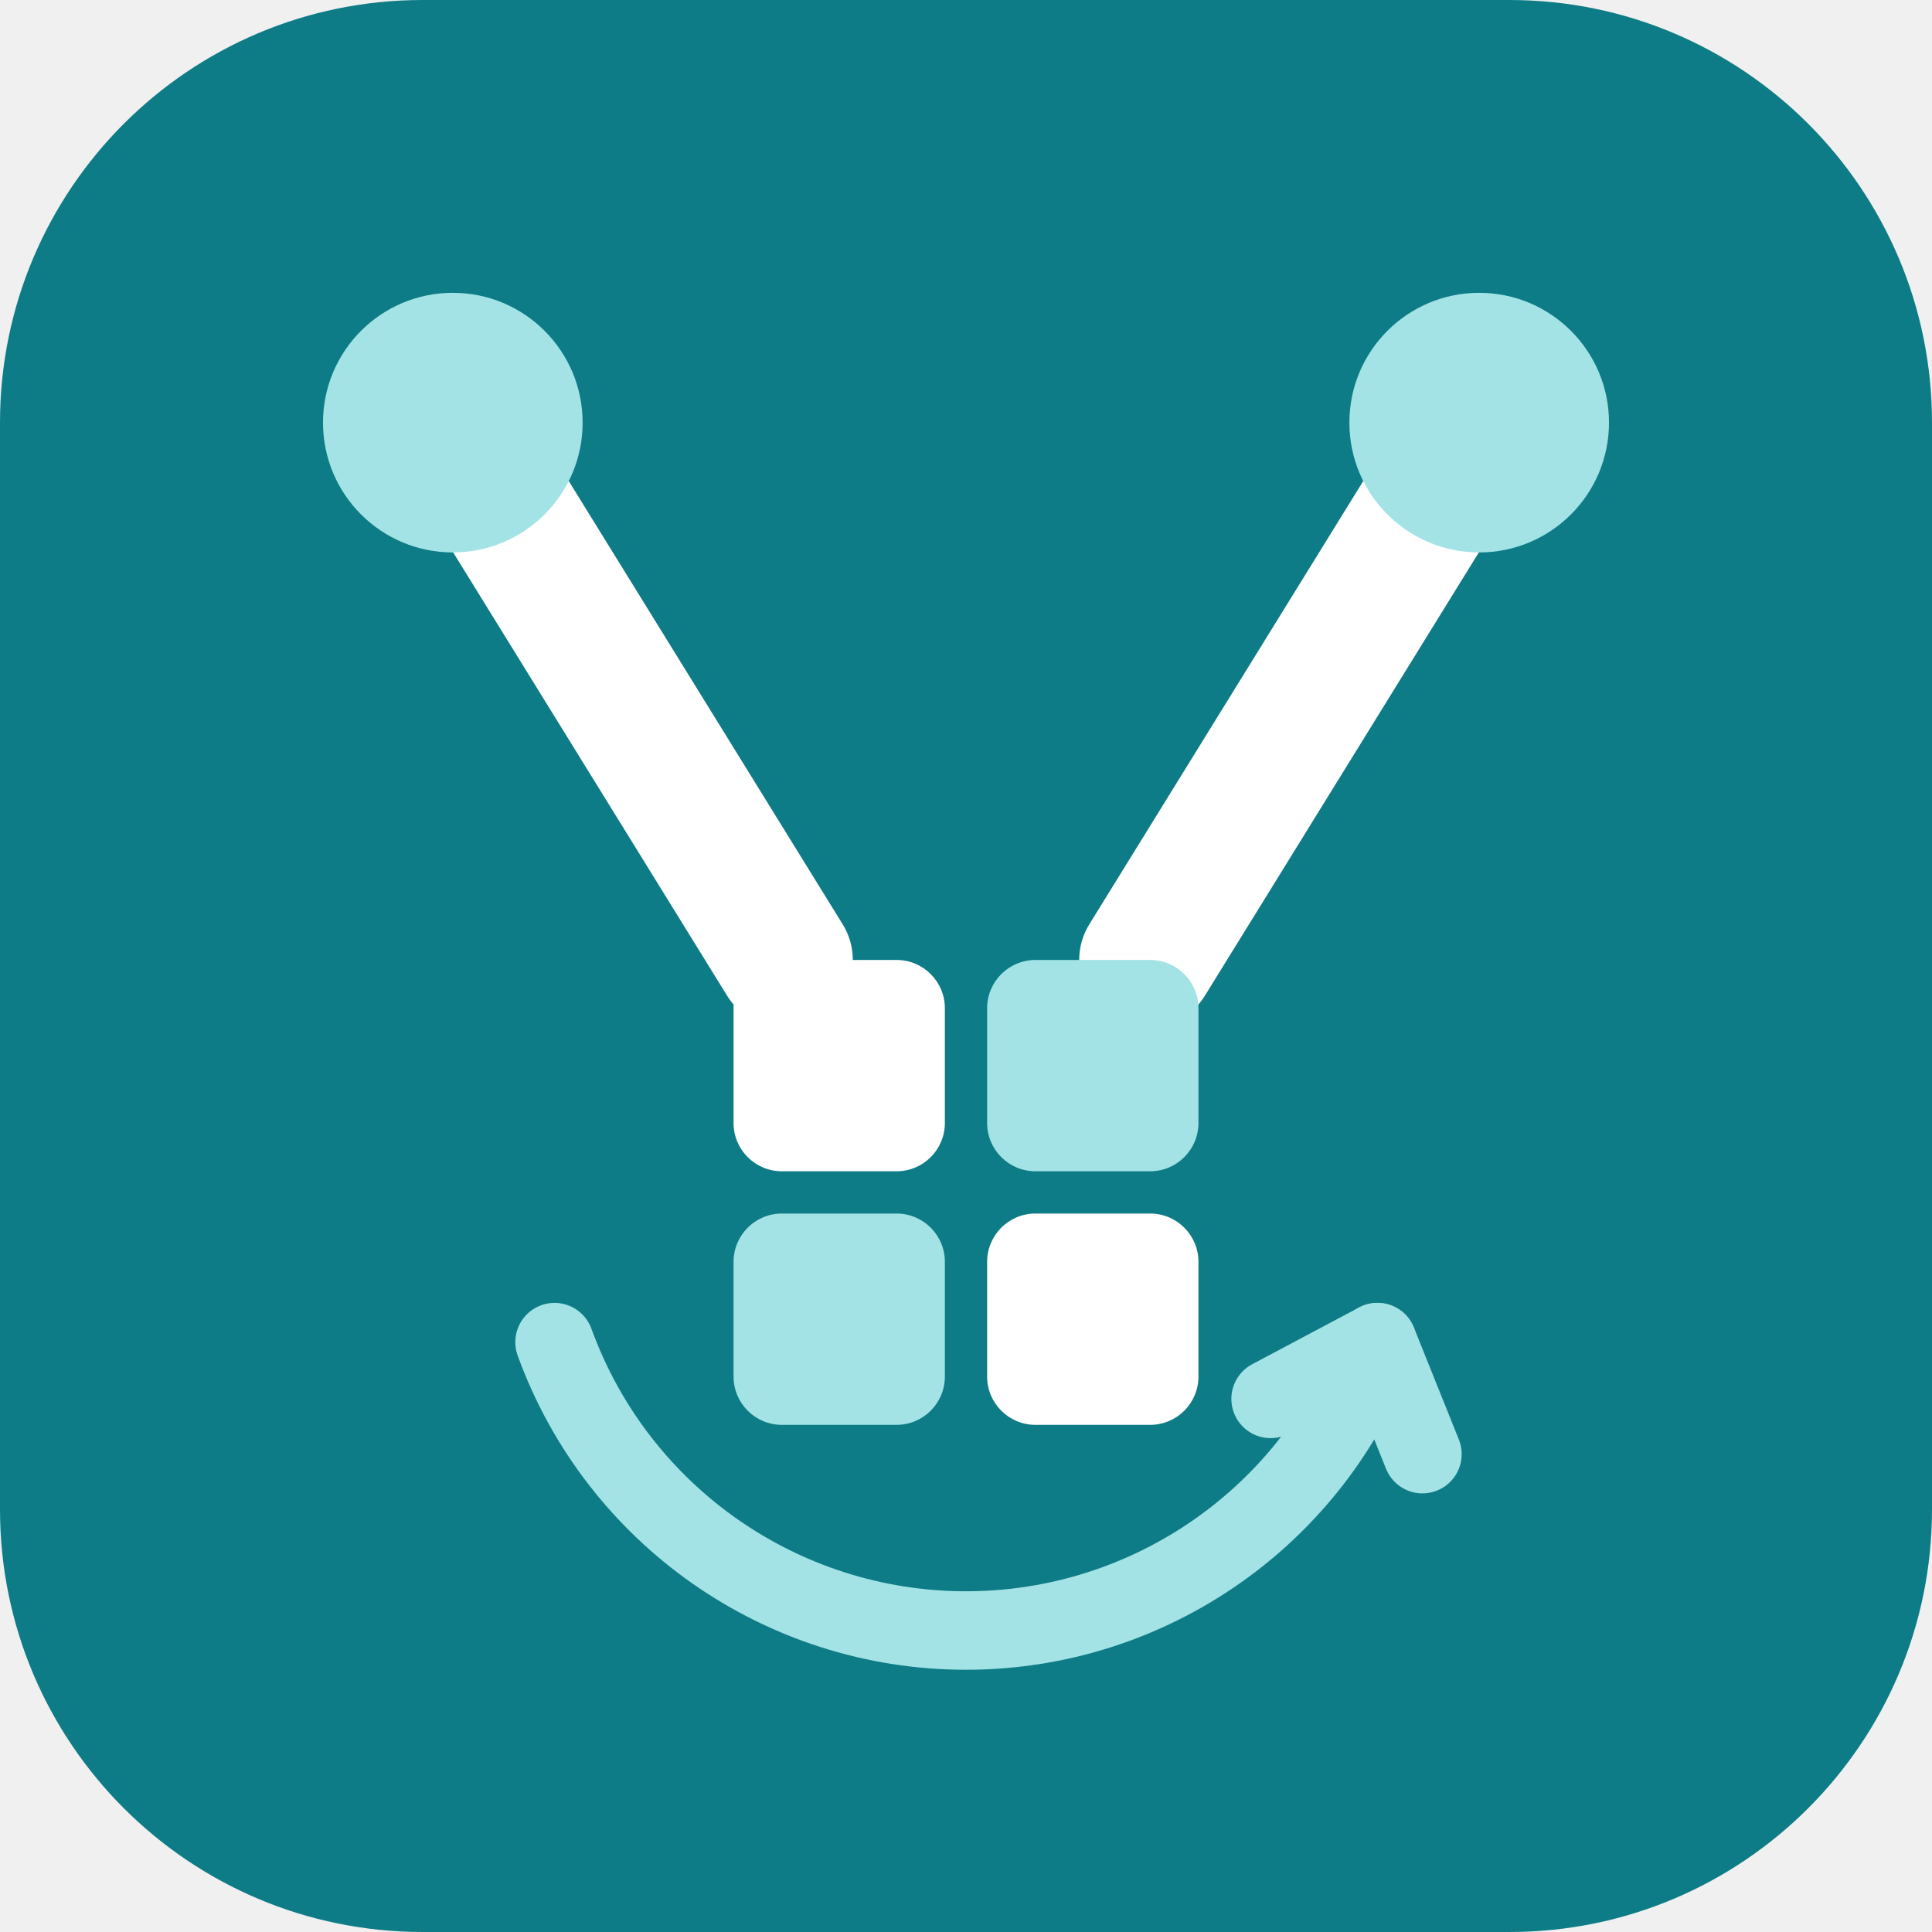
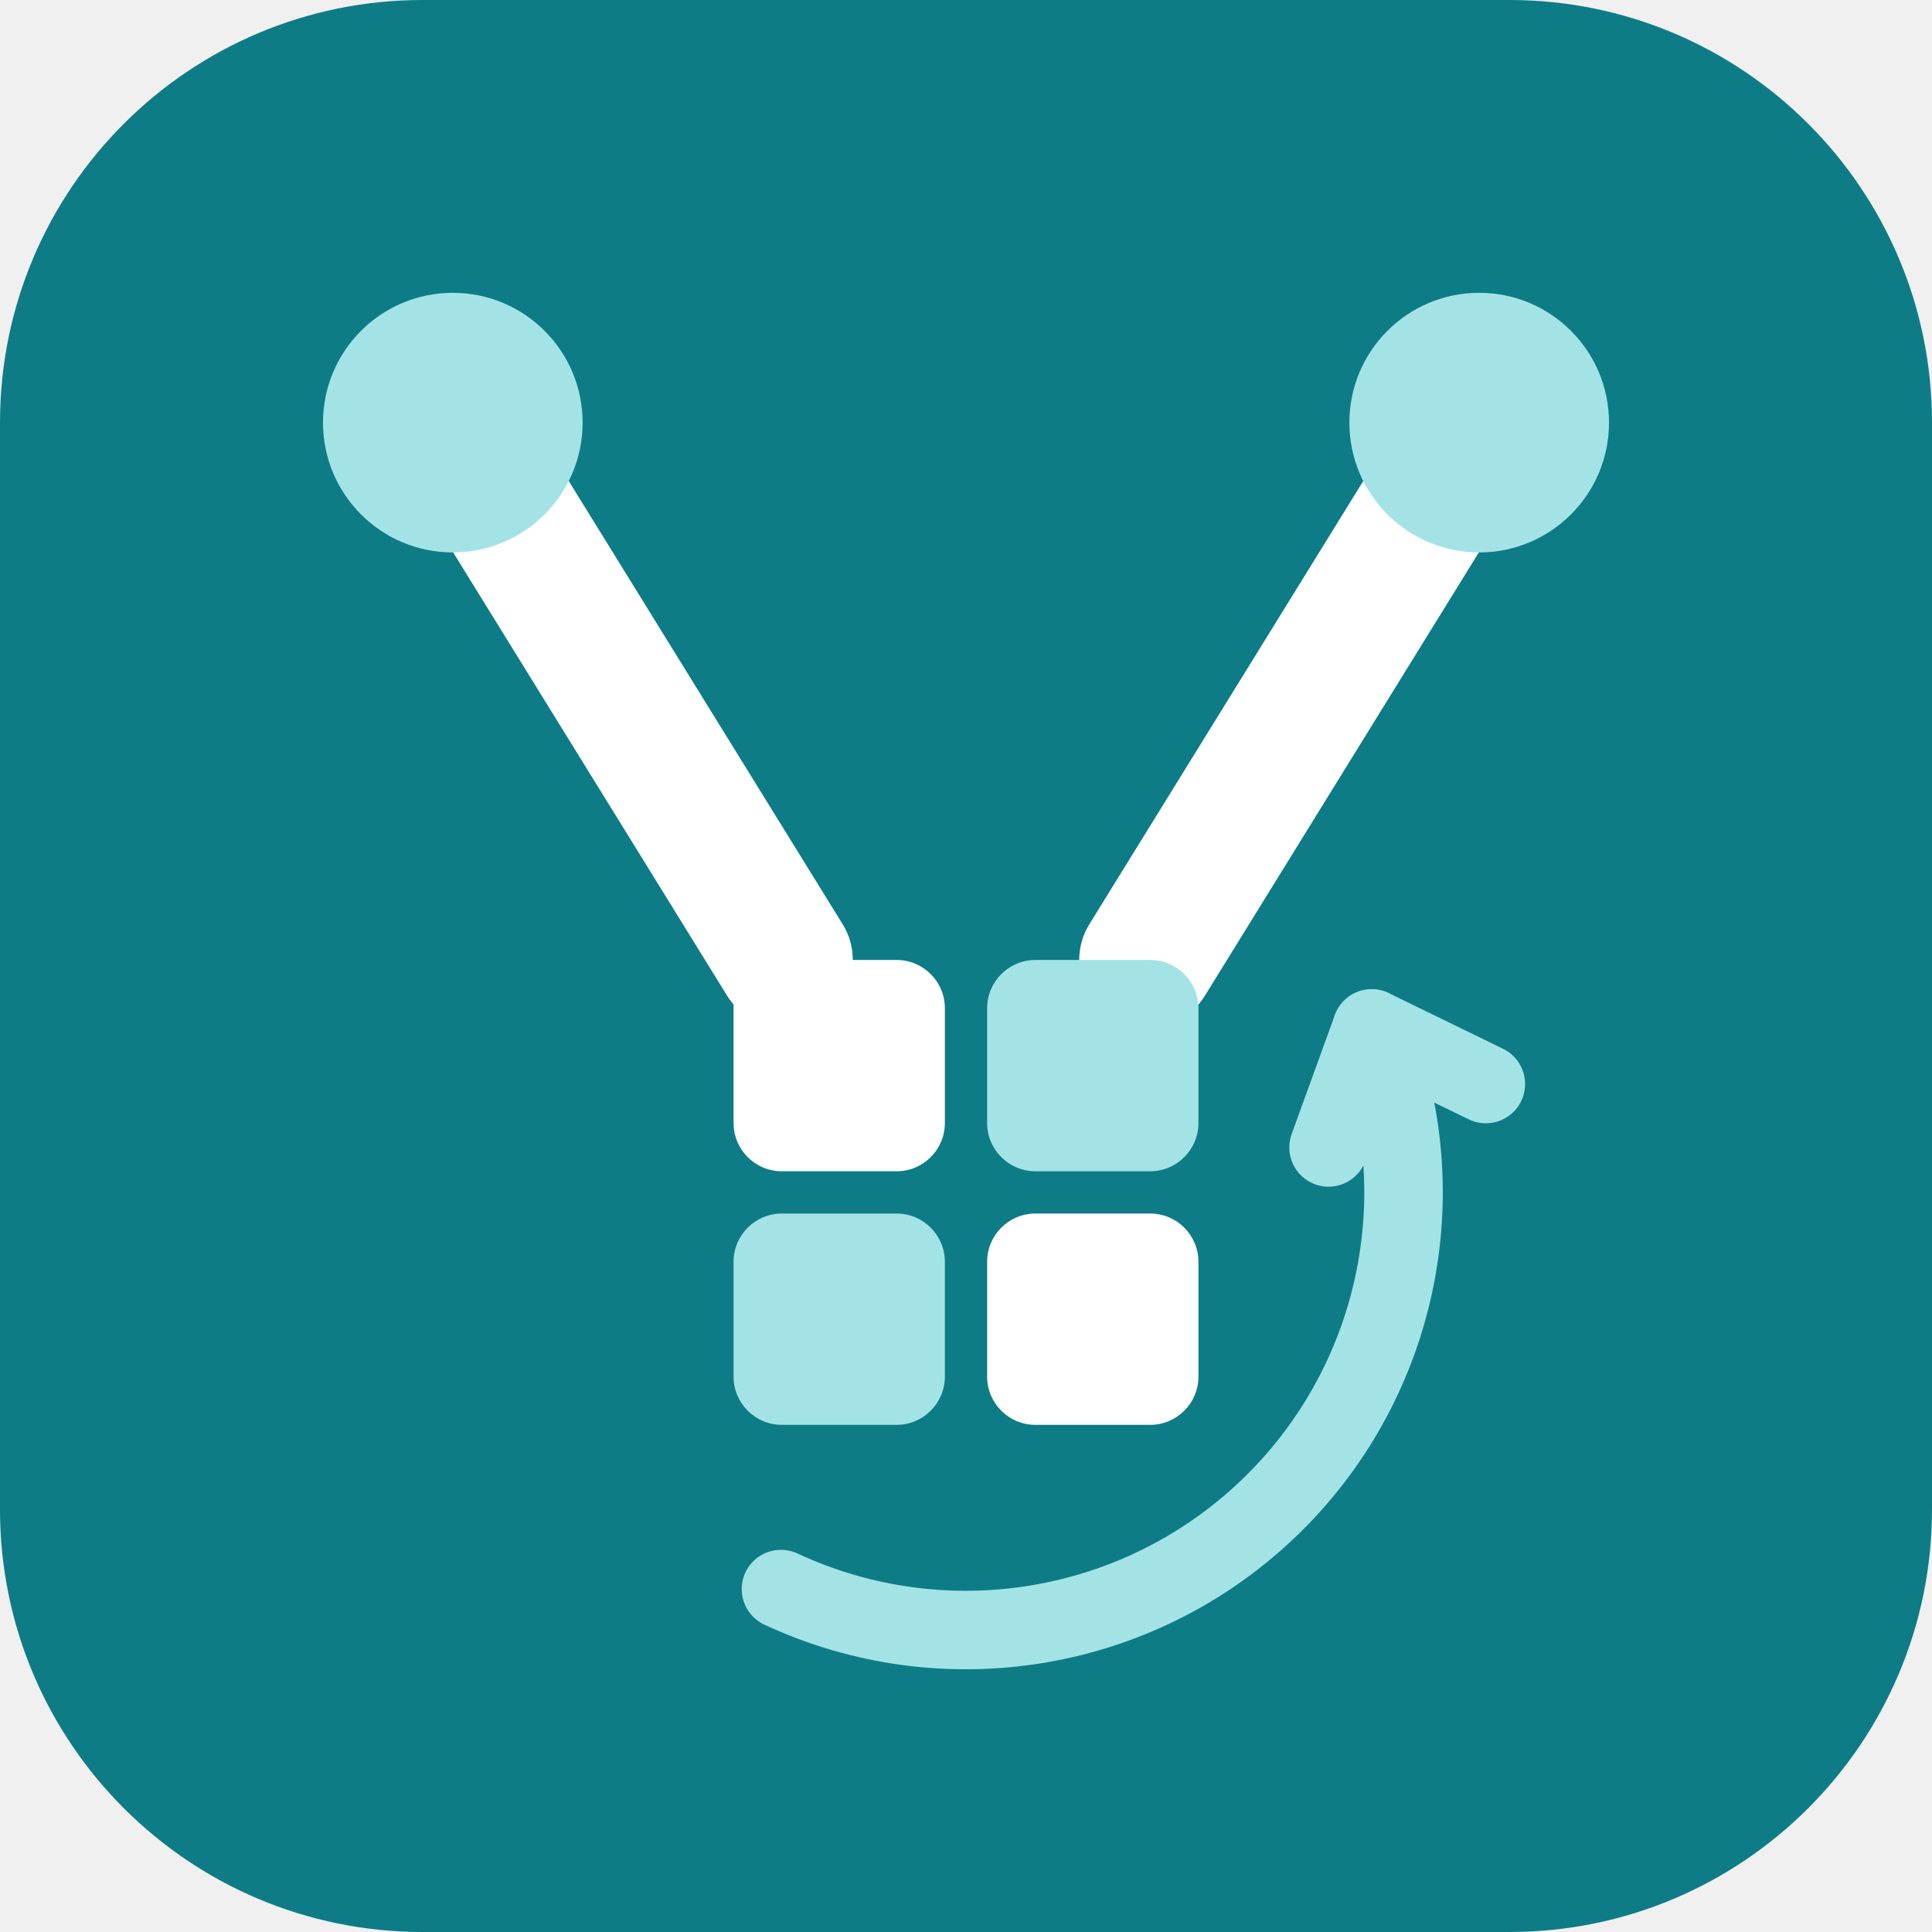
<svg xmlns="http://www.w3.org/2000/svg" viewBox="0 0 64 64" width="512" height="512">
  <rect width="64" height="64" rx="14" fill="#0e7c86" />
  <g>
    <path d="M15 14 L26 31.8 M49 14 L38 31.8" fill="none" stroke-width="4.5" stroke-linecap="round" stroke-linejoin="round" stroke="#ffffff" />
    <circle cx="15" cy="14" r="4.3" fill="#a3e3e6" />
    <circle cx="49" cy="14" r="4.3" fill="#a3e3e6" />
    <rect x="24.3" y="31.8" width="7" height="7" rx="1.6" fill="#ffffff" />
    <rect x="32.7" y="31.8" width="7" height="7" rx="1.6" fill="#a3e3e6" />
    <rect x="24.3" y="40.2" width="7" height="7" rx="1.6" fill="#a3e3e6" />
    <rect x="32.7" y="40.2" width="7" height="7" rx="1.6" fill="#ffffff" />
-     <path d="M18.37 44.46 A14.5 14.5 0 0 0 45.63 44.46" fill="none" stroke-width="2.6" stroke-linecap="round" stroke-linejoin="round" stroke="#a3e3e6" />
-     <path d="M42.09 46.34 L45.63 44.46 L47.12 48.17" fill="none" stroke-width="2.6" stroke-linecap="round" stroke-linejoin="round" stroke="#a3e3e6" />
+     <path d="M25.87 52.64 A14.5 14.5 0 0 0 45.44 34.07" fill="none" stroke-width="2.6" stroke-linecap="round" stroke-linejoin="round" stroke="#a3e3e6" />
+     <path d="M44.01 38.01 L45.44 34.07 L49.22 35.91" fill="none" stroke-width="2.6" stroke-linecap="round" stroke-linejoin="round" stroke="#a3e3e6" />
  </g>
</svg>
